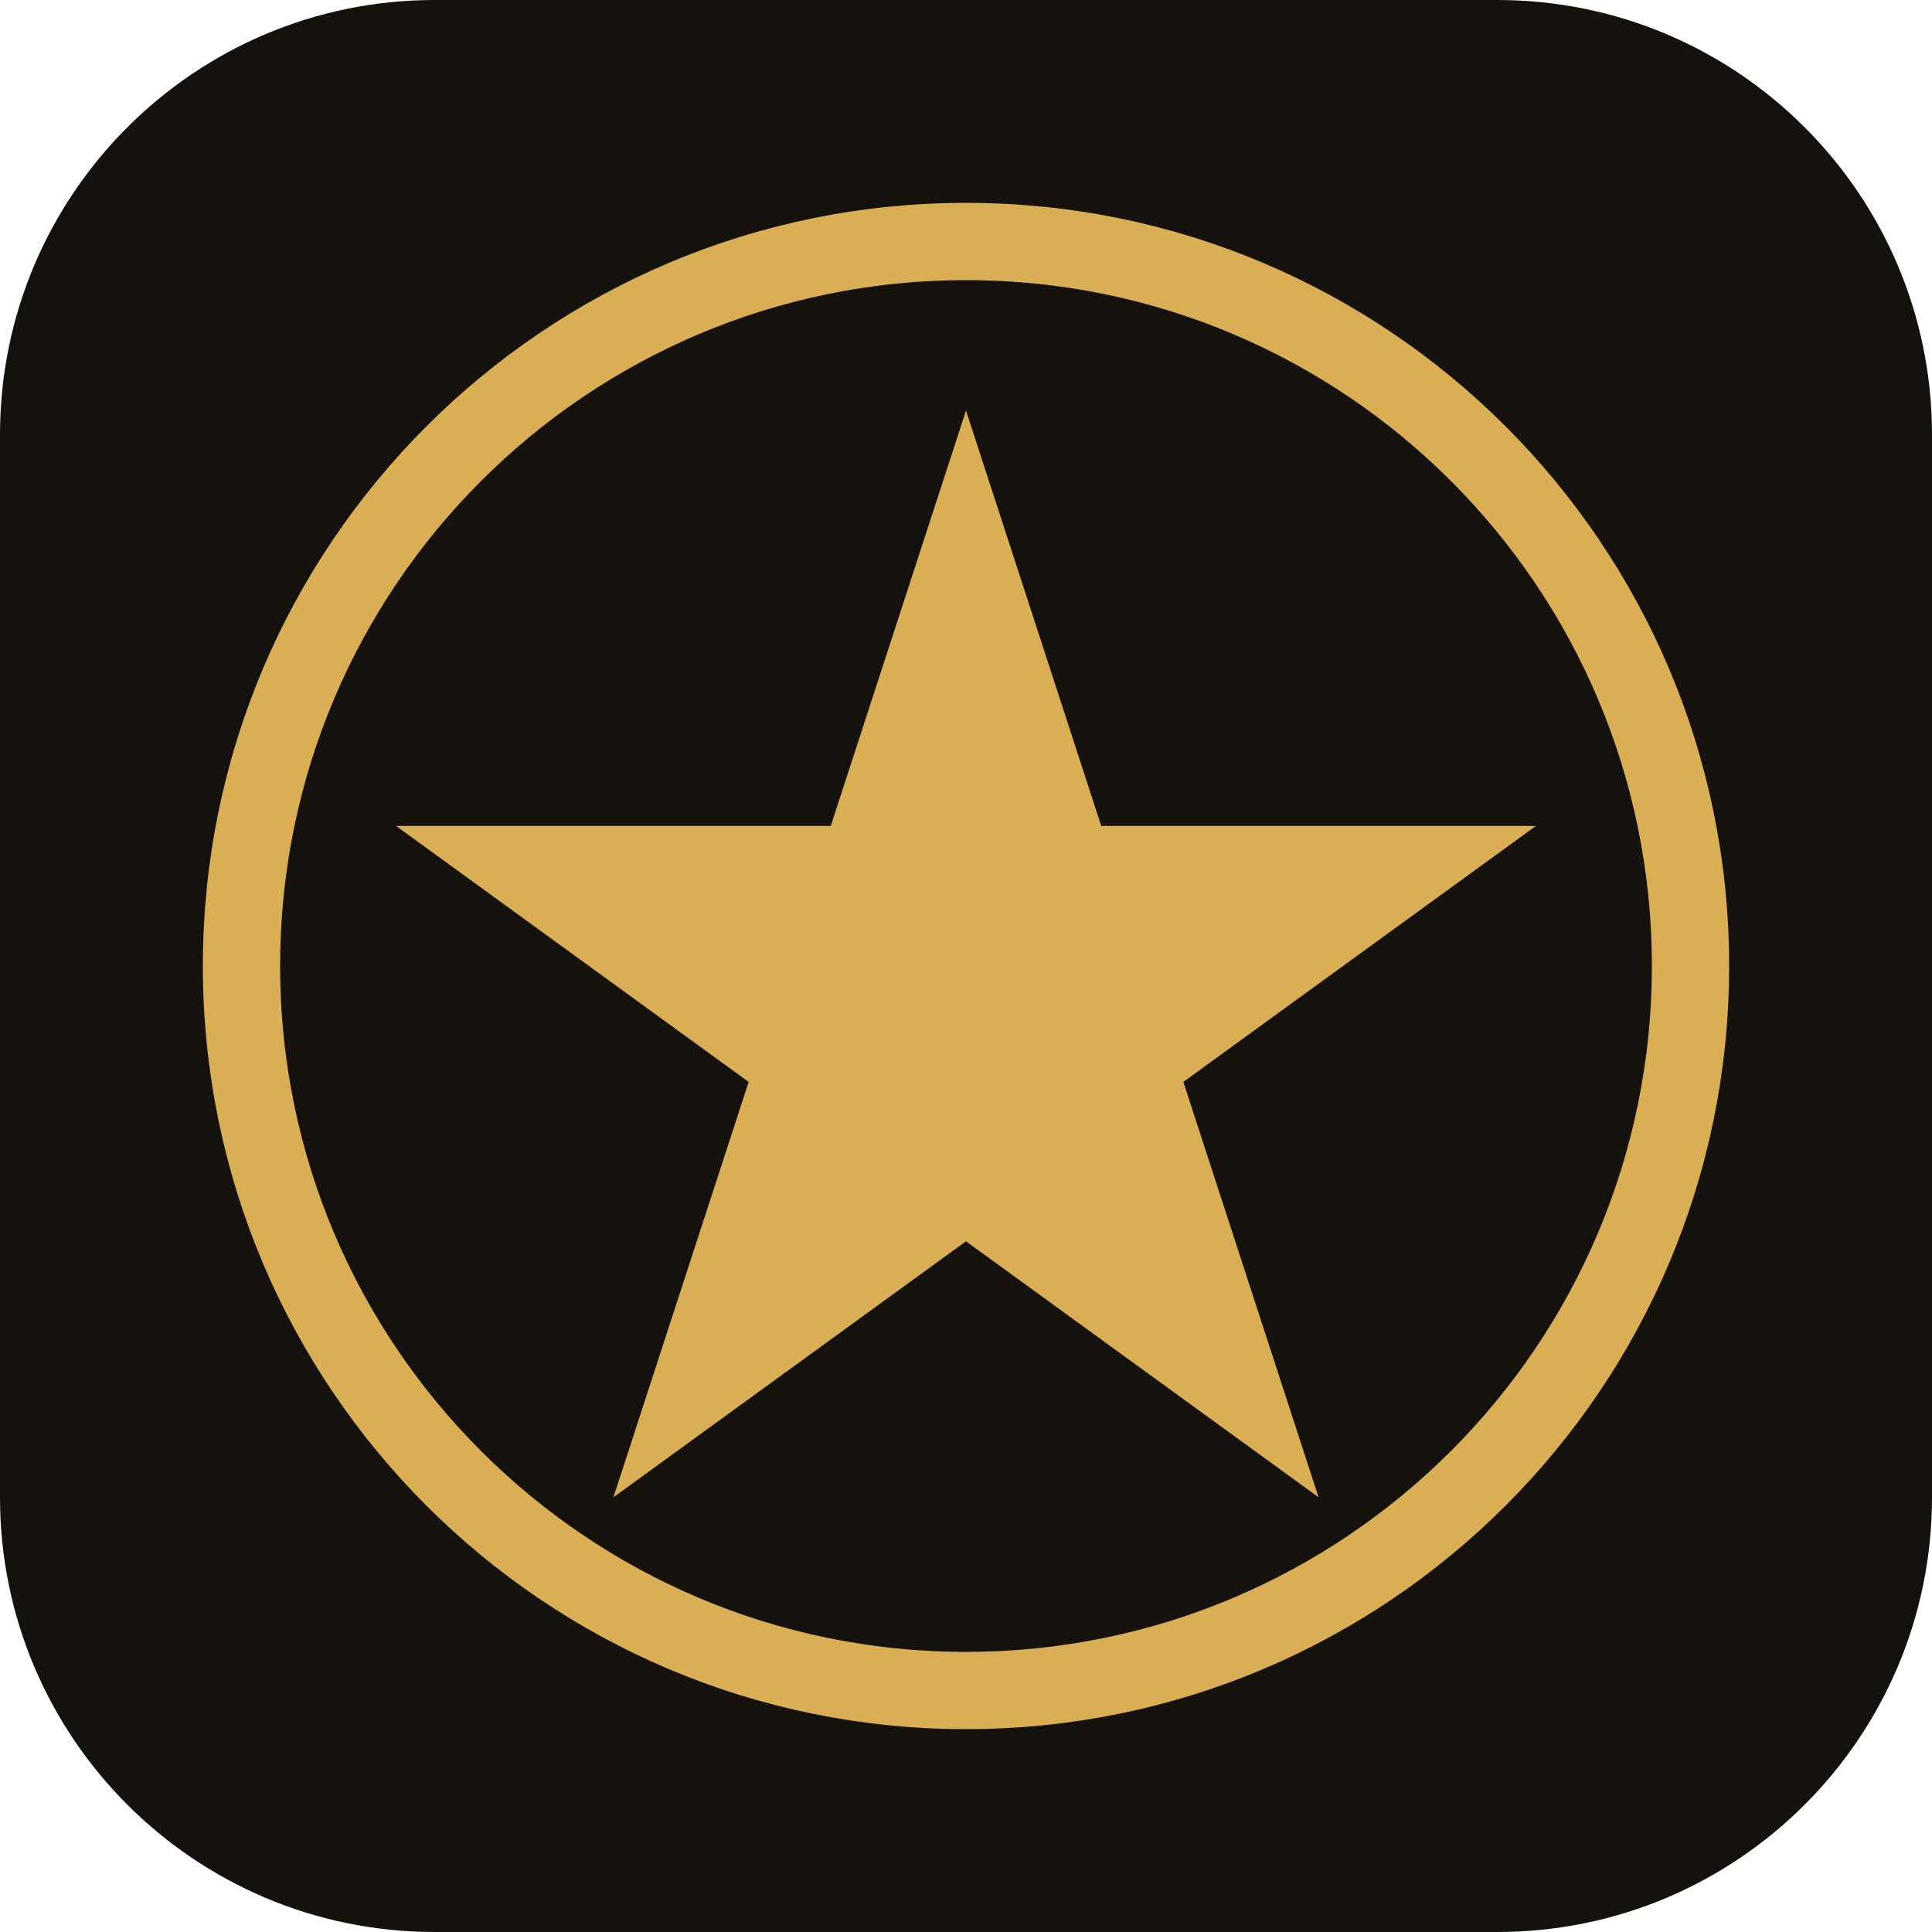
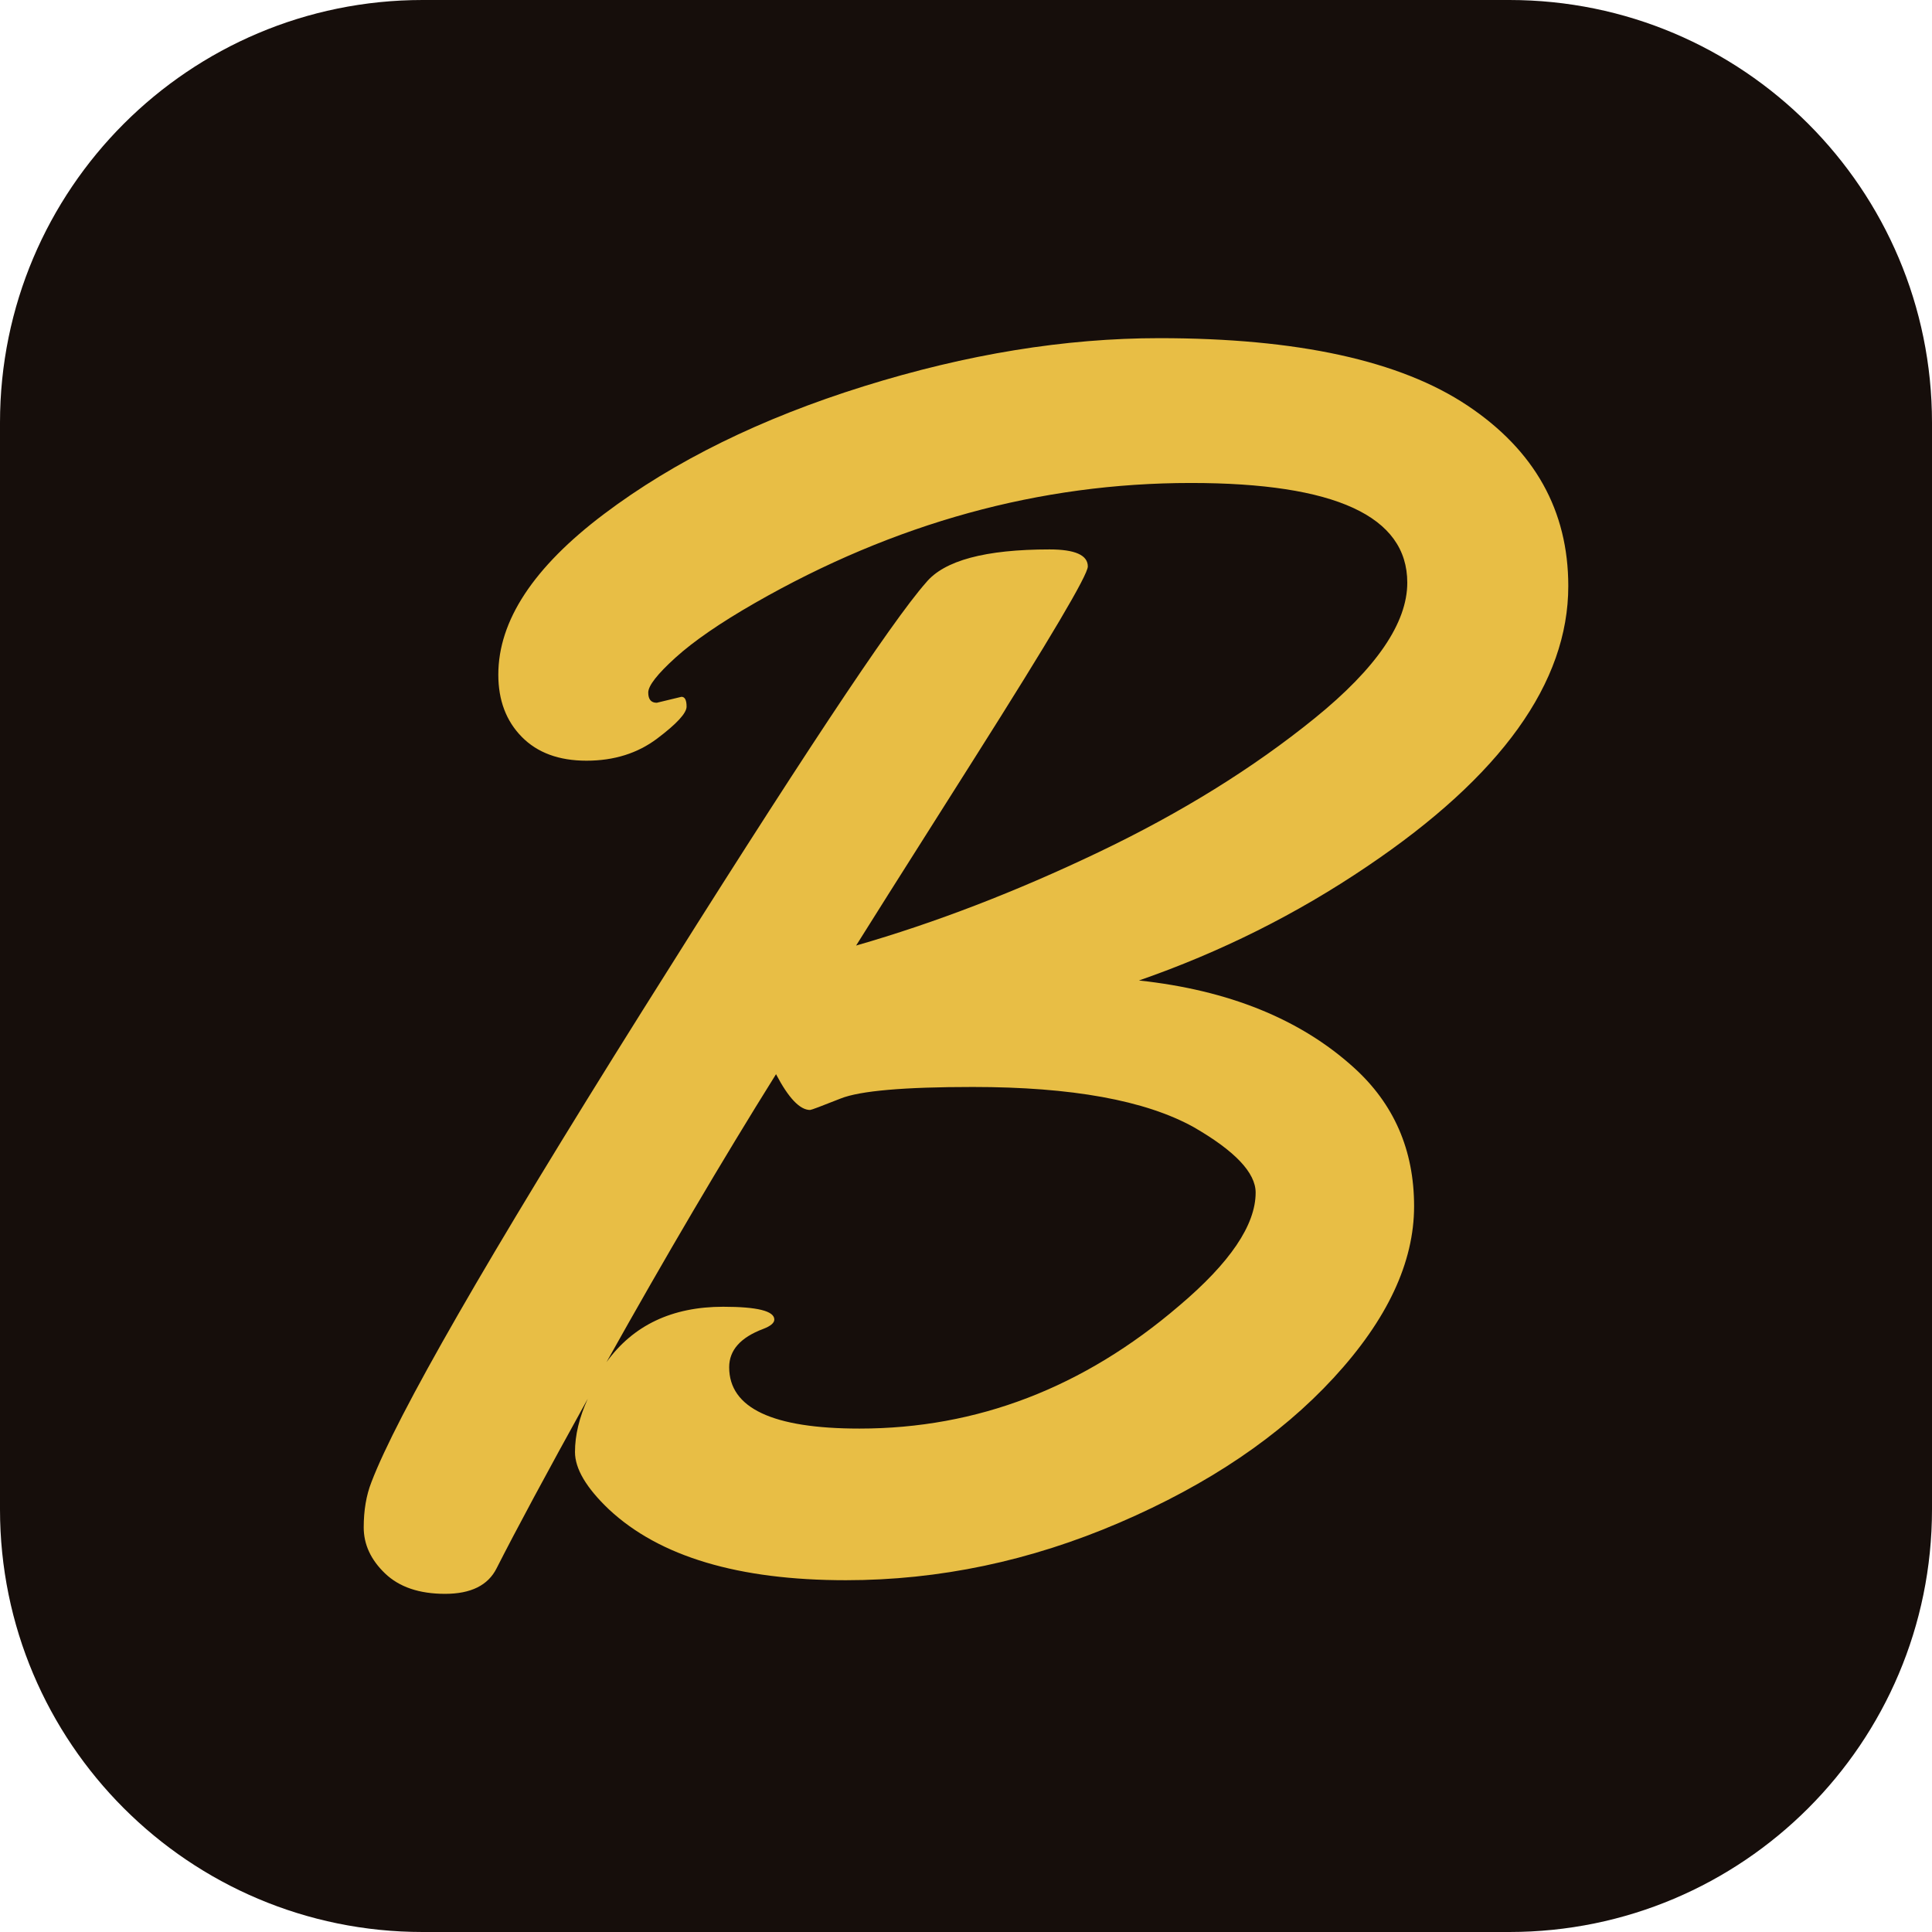
- <svg xmlns="http://www.w3.org/2000/svg" viewBox="0 0 40 40">
-   <rect width="40" height="40" rx="9" fill="#15120E" />
-   <circle cx="20" cy="20" r="15" fill="none" stroke="#D9AE55" stroke-width="1.6" />
-   <path d="M20 8.5l2.8 8.6h9l-7.3 5.3 2.8 8.6-7.3-5.3-7.3 5.3 2.8-8.6-7.3-5.3h9z" fill="#D9AE55" />
+ <svg xmlns="http://www.w3.org/2000/svg" viewBox="0 0 64 64">
+   <rect width="64" height="64" rx="14" fill="#160E0B" />
+   <g transform="translate(32 32) scale(0.02822) translate(-927.0 715.0)">
+     <path fill="#E8BE45" d="M564 -1024 593 -1031Q599 -1031 599.0 -1019.5Q599 -1008 564.5 -982.0Q530 -956 481.5 -956.0Q433 -956 405.5 -984.0Q378 -1012 378 -1057Q378 -1152 502.0 -1245.5Q626 -1339 807.0 -1395.5Q988 -1452 1154 -1452Q1397 -1452 1515.5 -1373.0Q1634 -1294 1634 -1161Q1634 -991 1398 -832Q1274 -748 1130 -698Q1288 -681 1382 -596Q1453 -532 1453.0 -433.0Q1453 -334 1358.5 -231.5Q1264 -129 1107.0 -61.5Q950 6 786 6Q597 6 508 -77Q468 -115 468.0 -144.5Q468 -174 483 -207Q410 -75 376 -8Q361 22 315.5 22.0Q270 22 245.0 -2.0Q220 -26 220.0 -56.0Q220 -86 229 -109Q274 -227 546.5 -661.5Q819 -1096 880 -1165Q912 -1204 1025 -1204Q1070 -1204 1070 -1184Q1070 -1169 937.0 -959.0Q804 -749 798 -739Q937 -779 1082.5 -848.5Q1228 -918 1336.5 -1006.0Q1445 -1094 1445 -1165Q1445 -1282 1191 -1282Q925 -1282 679 -1141Q618 -1106 586.0 -1077.0Q554 -1048 554.0 -1036.0Q554 -1024 564 -1024ZM744 -546Q726 -546 704 -588Q609 -436 505 -250Q552 -315 642 -315Q702 -315 702 -300Q702 -294 689 -289Q649 -274 649 -244Q649 -172 802 -172Q1009 -172 1177 -316Q1267 -392 1267 -449Q1267 -484 1194 -526Q1109 -573 935 -573Q814 -573 780.0 -559.5Q746 -546 744 -546Z" />
+   </g>
</svg>
